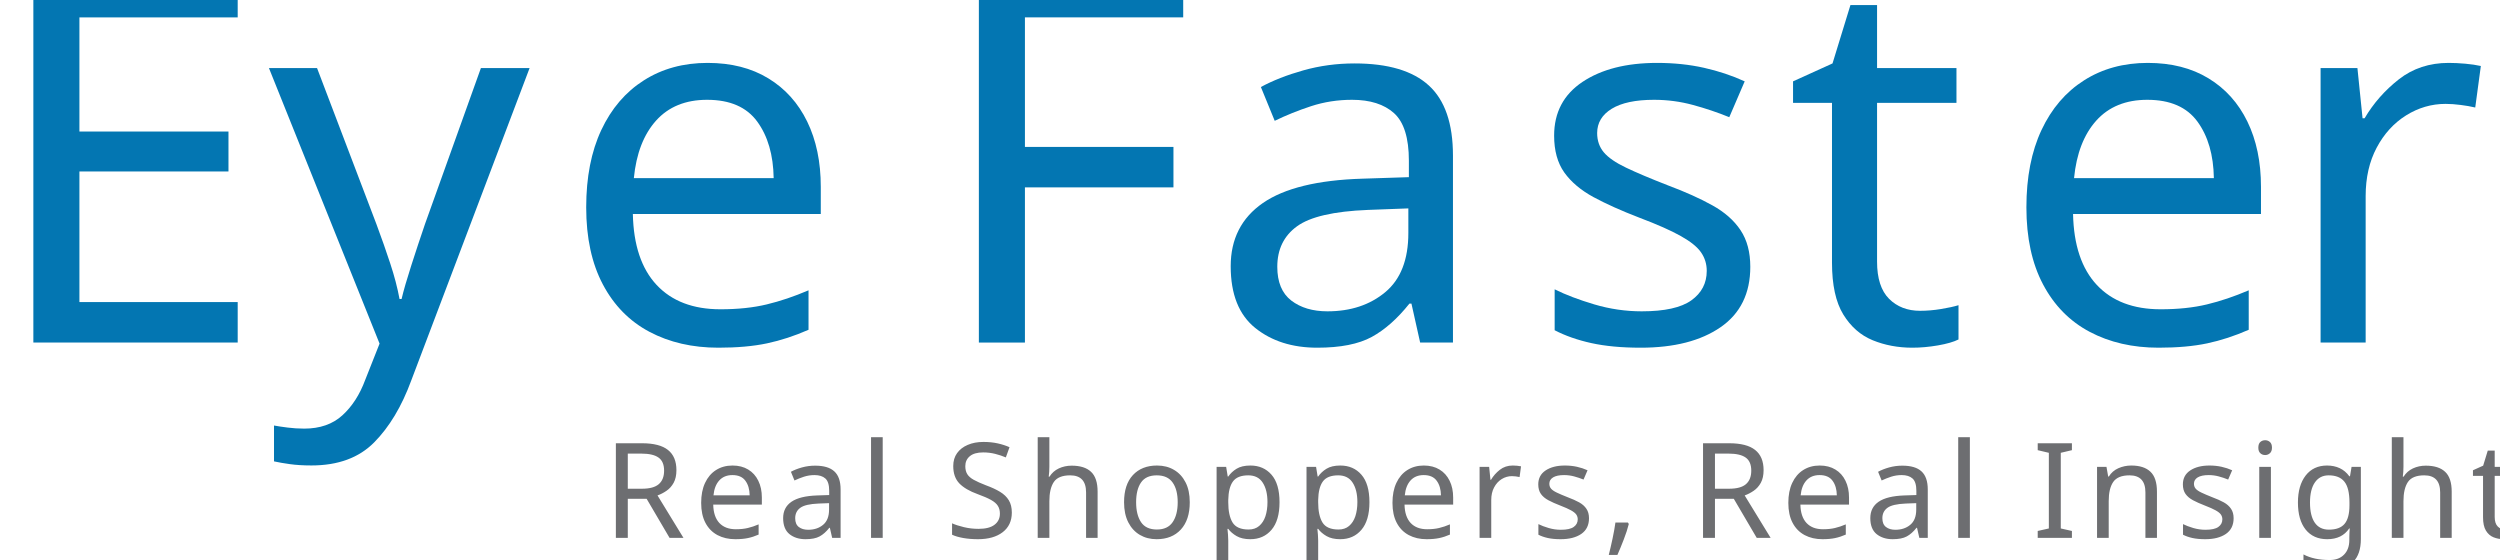
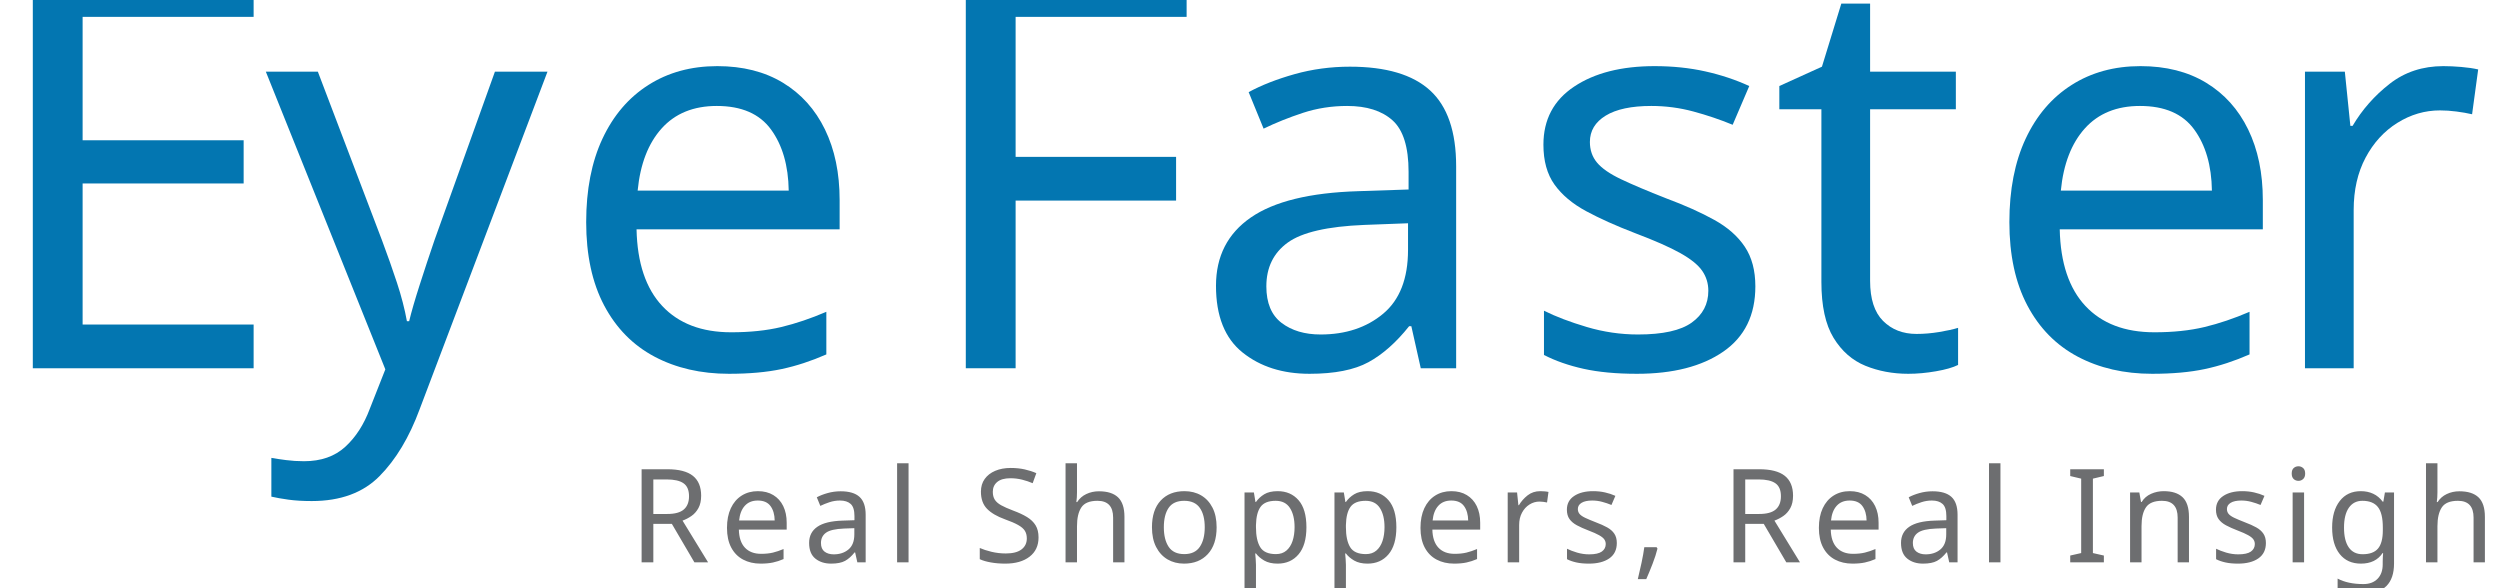
- <svg xmlns="http://www.w3.org/2000/svg" version="1.1" id="Layer_1" x="0px" y="0px" viewBox="0 0 592.8 132.7" enable-background="new 0 0 592.8 132.7" xml:space="preserve">
-   <text transform="matrix(1 0 0 1 -3.8718 81.2276)">
-     <tspan x="0" y="0" fill="#0376B2" font-family="'BreeSerif-Regular'" font-size="121.435">Ey</tspan>
-     <tspan x="136.2" y="0" fill="#0376B2" font-family="'BreeSerif-Regular'" font-size="121.435" letter-spacing="2">e </tspan>
-     <tspan x="224.2" y="0" fill="#0376B2" font-family="'BreeSerif-Regular'" font-size="121.435">F</tspan>
-     <tspan x="290.1" y="0" fill="#0376B2" font-family="'BreeSerif-Regular'" font-size="121.435" letter-spacing="7">a</tspan>
-     <tspan x="366.2" y="0" fill="#0376B2" font-family="'BreeSerif-Regular'" font-size="121.435" letter-spacing="6">s</tspan>
-     <tspan x="427.1" y="0" fill="#0376B2" font-family="'BreeSerif-Regular'" font-size="121.435" letter-spacing="4">t</tspan>
-     <tspan x="477.7" y="0" fill="#0376B2" font-family="'BreeSerif-Regular'" font-size="121.435" letter-spacing="7">e</tspan>
-     <tspan x="543.8" y="0" fill="#0376B2" font-family="'BreeSerif-Regular'" font-size="121.435" letter-spacing="2">r</tspan>
-   </text>
-   <text transform="matrix(1 0 0 1 142.9871 127.542)" fill="#6D6E71" font-family="'Lato-Regular'" font-size="31.415" letter-spacing="2">Real Shoppers, Real Insights</text>
+ <svg xmlns="http://www.w3.org/2000/svg" version="1.1" id="Layer_1" x="0px" y="0px" viewBox="5 874 1276 300" enable-background="new 5 874 1276 300" xml:space="preserve">
+   <g>
+     <text transform="matrix(1 0 0 1 -5.6445 1061.955)">
+       <tspan x="0" y="0" fill="#0376B1" font-family="'BreeSerif-Regular'" font-size="282.442" letter-spacing="-11">Ey</tspan>
+       <tspan x="294.3" y="0" fill="#0376B1" font-family="'BreeSerif-Regular'" font-size="282.442" letter-spacing="-5">e </tspan>
+       <tspan x="476.2" y="0" fill="#0376B1" font-family="'BreeSerif-Regular'" font-size="282.442" letter-spacing="-11">F</tspan>
+       <tspan x="618.3" y="0" fill="#0376B1" font-family="'BreeSerif-Regular'" font-size="282.442" letter-spacing="5">a</tspan>
+       <tspan x="784" y="0" fill="#0376B1" font-family="'BreeSerif-Regular'" font-size="282.442" letter-spacing="2">s</tspan>
+       <tspan x="914.3" y="0" fill="#0376B1" font-family="'BreeSerif-Regular'" font-size="282.442">t</tspan>
+       <tspan x="1020.7" y="0" fill="#0376B1" font-family="'BreeSerif-Regular'" font-size="282.442" letter-spacing="5">e</tspan>
+       <tspan x="1163.1" y="0" fill="#0376B1" font-family="'BreeSerif-Regular'" font-size="282.442" letter-spacing="-5">r</tspan>
+     </text>
+     <text transform="matrix(1 0 0 1 326.024 1161.002)" fill="#6D6E70" font-family="'Lato-Regular'" font-size="66.516" letter-spacing="5">Real Shoppers, Real Insights</text>
+   </g>
</svg>
